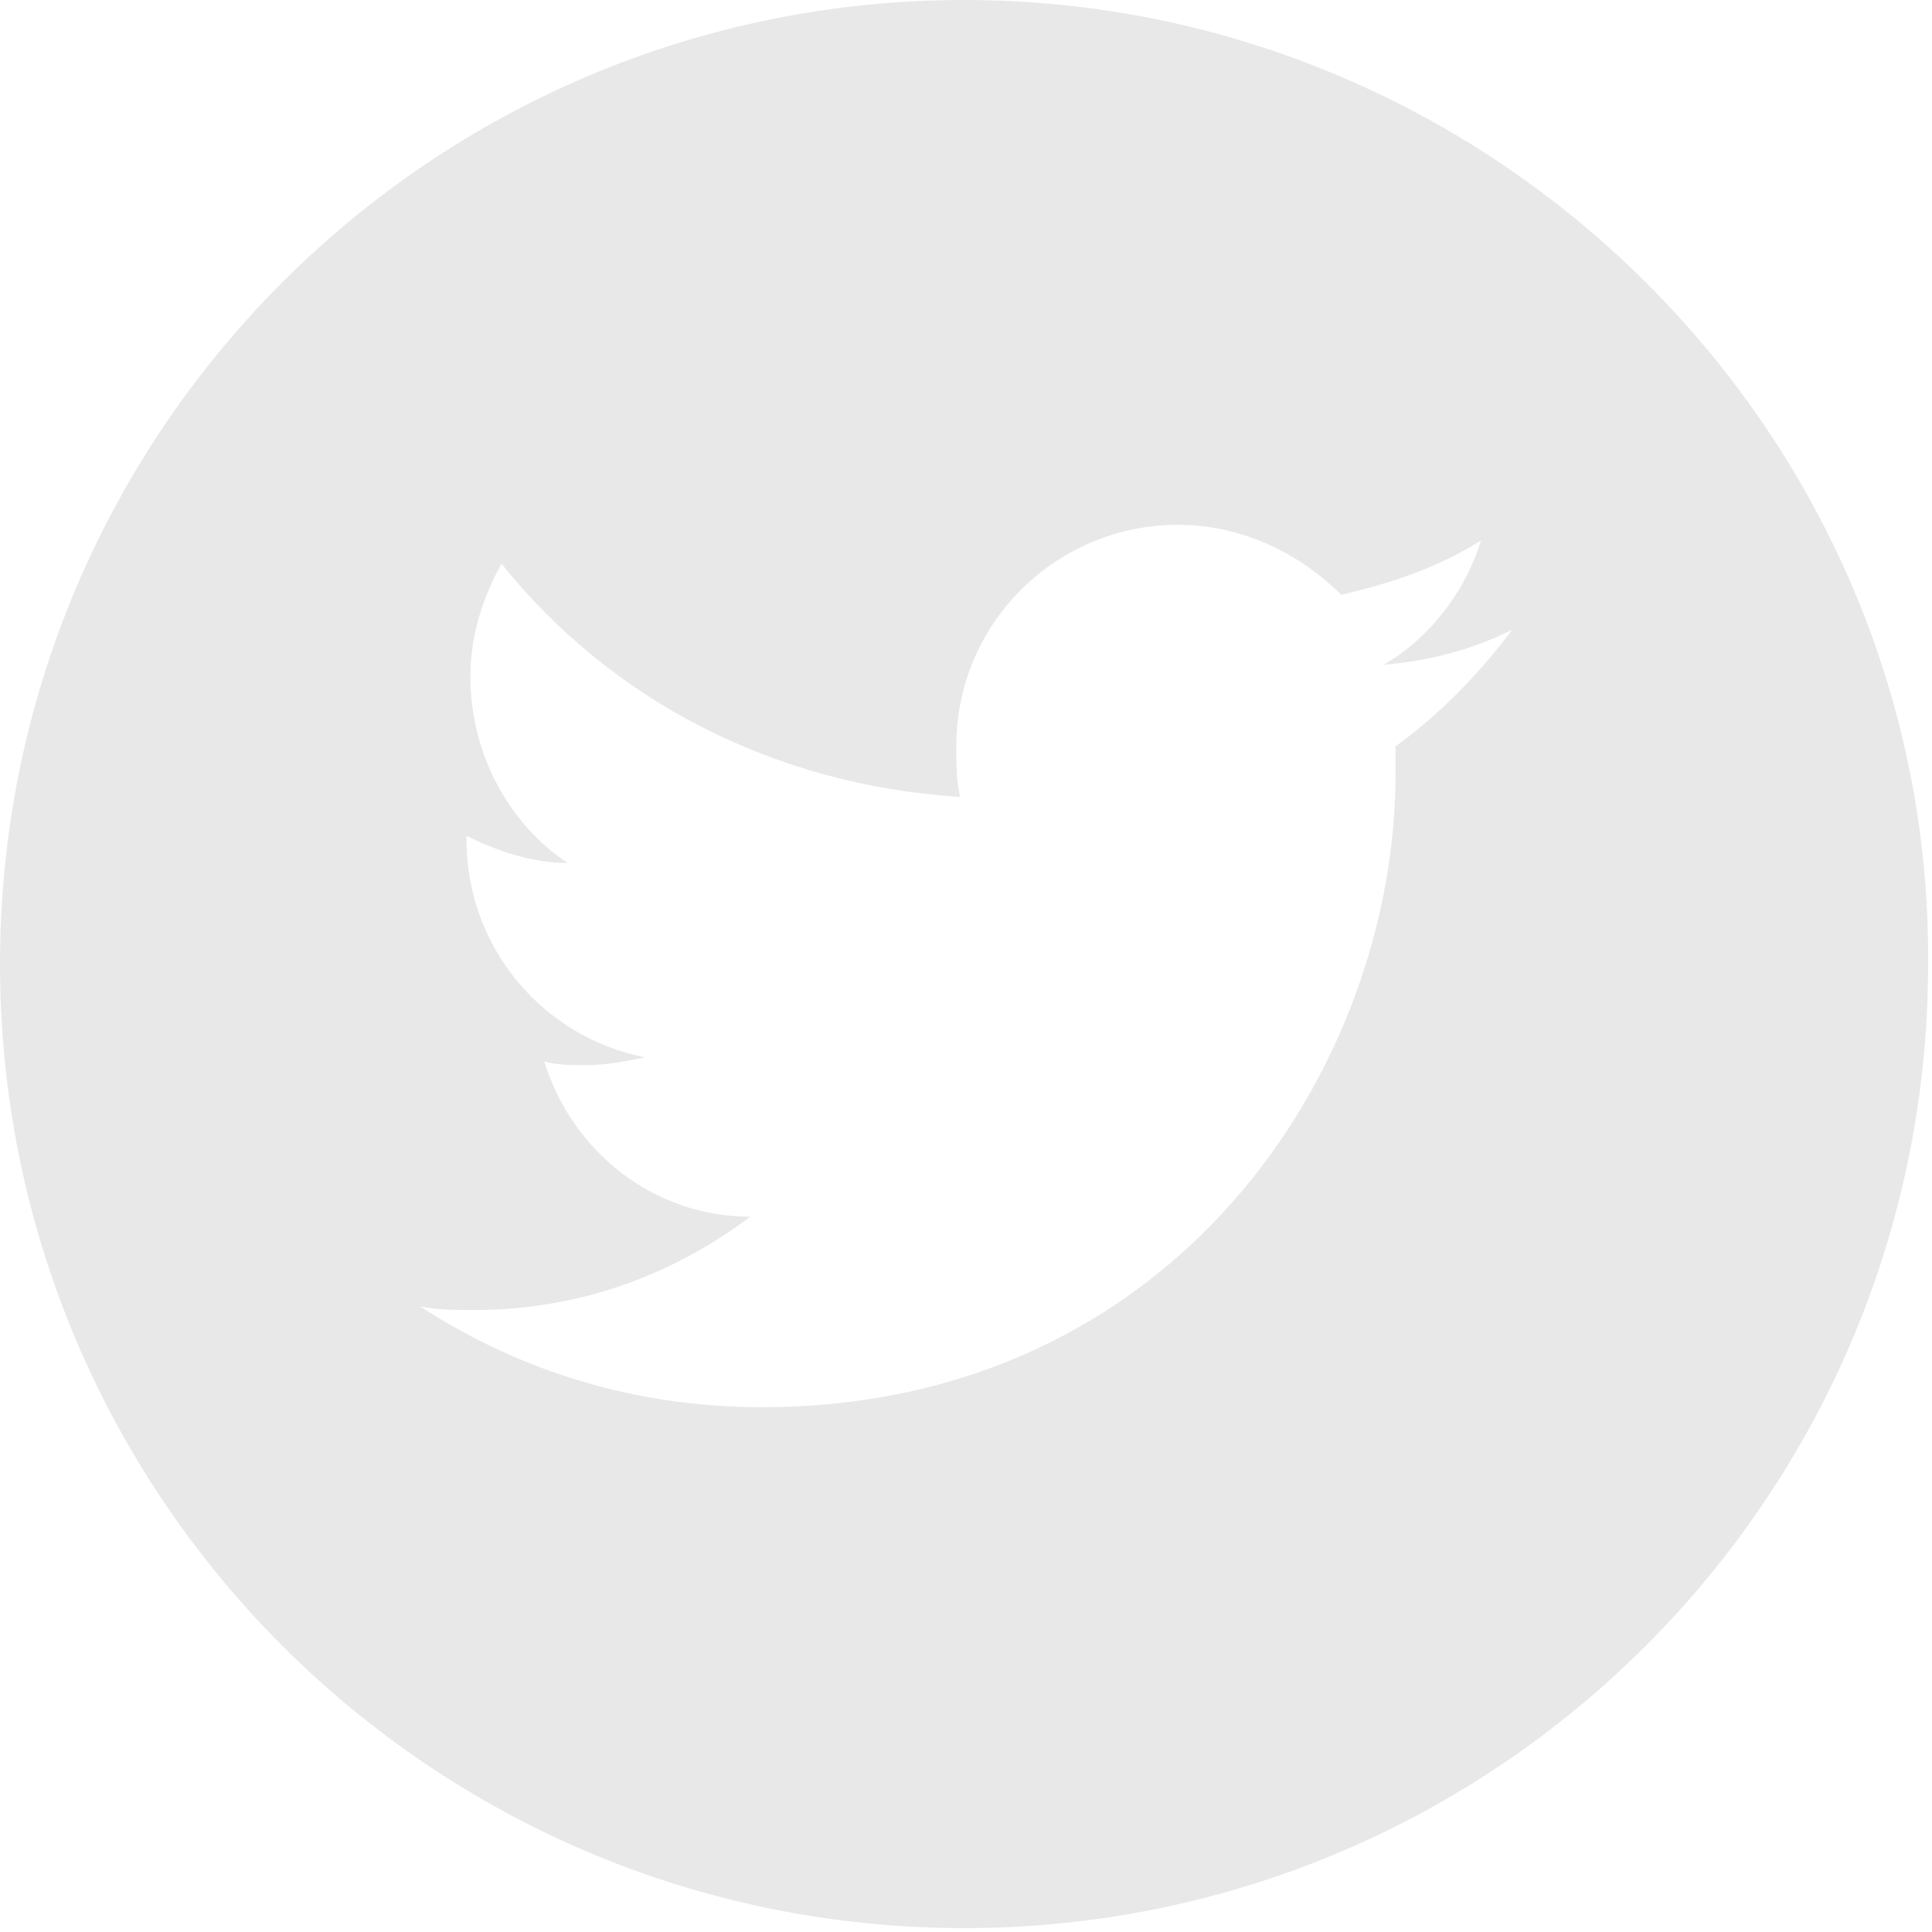
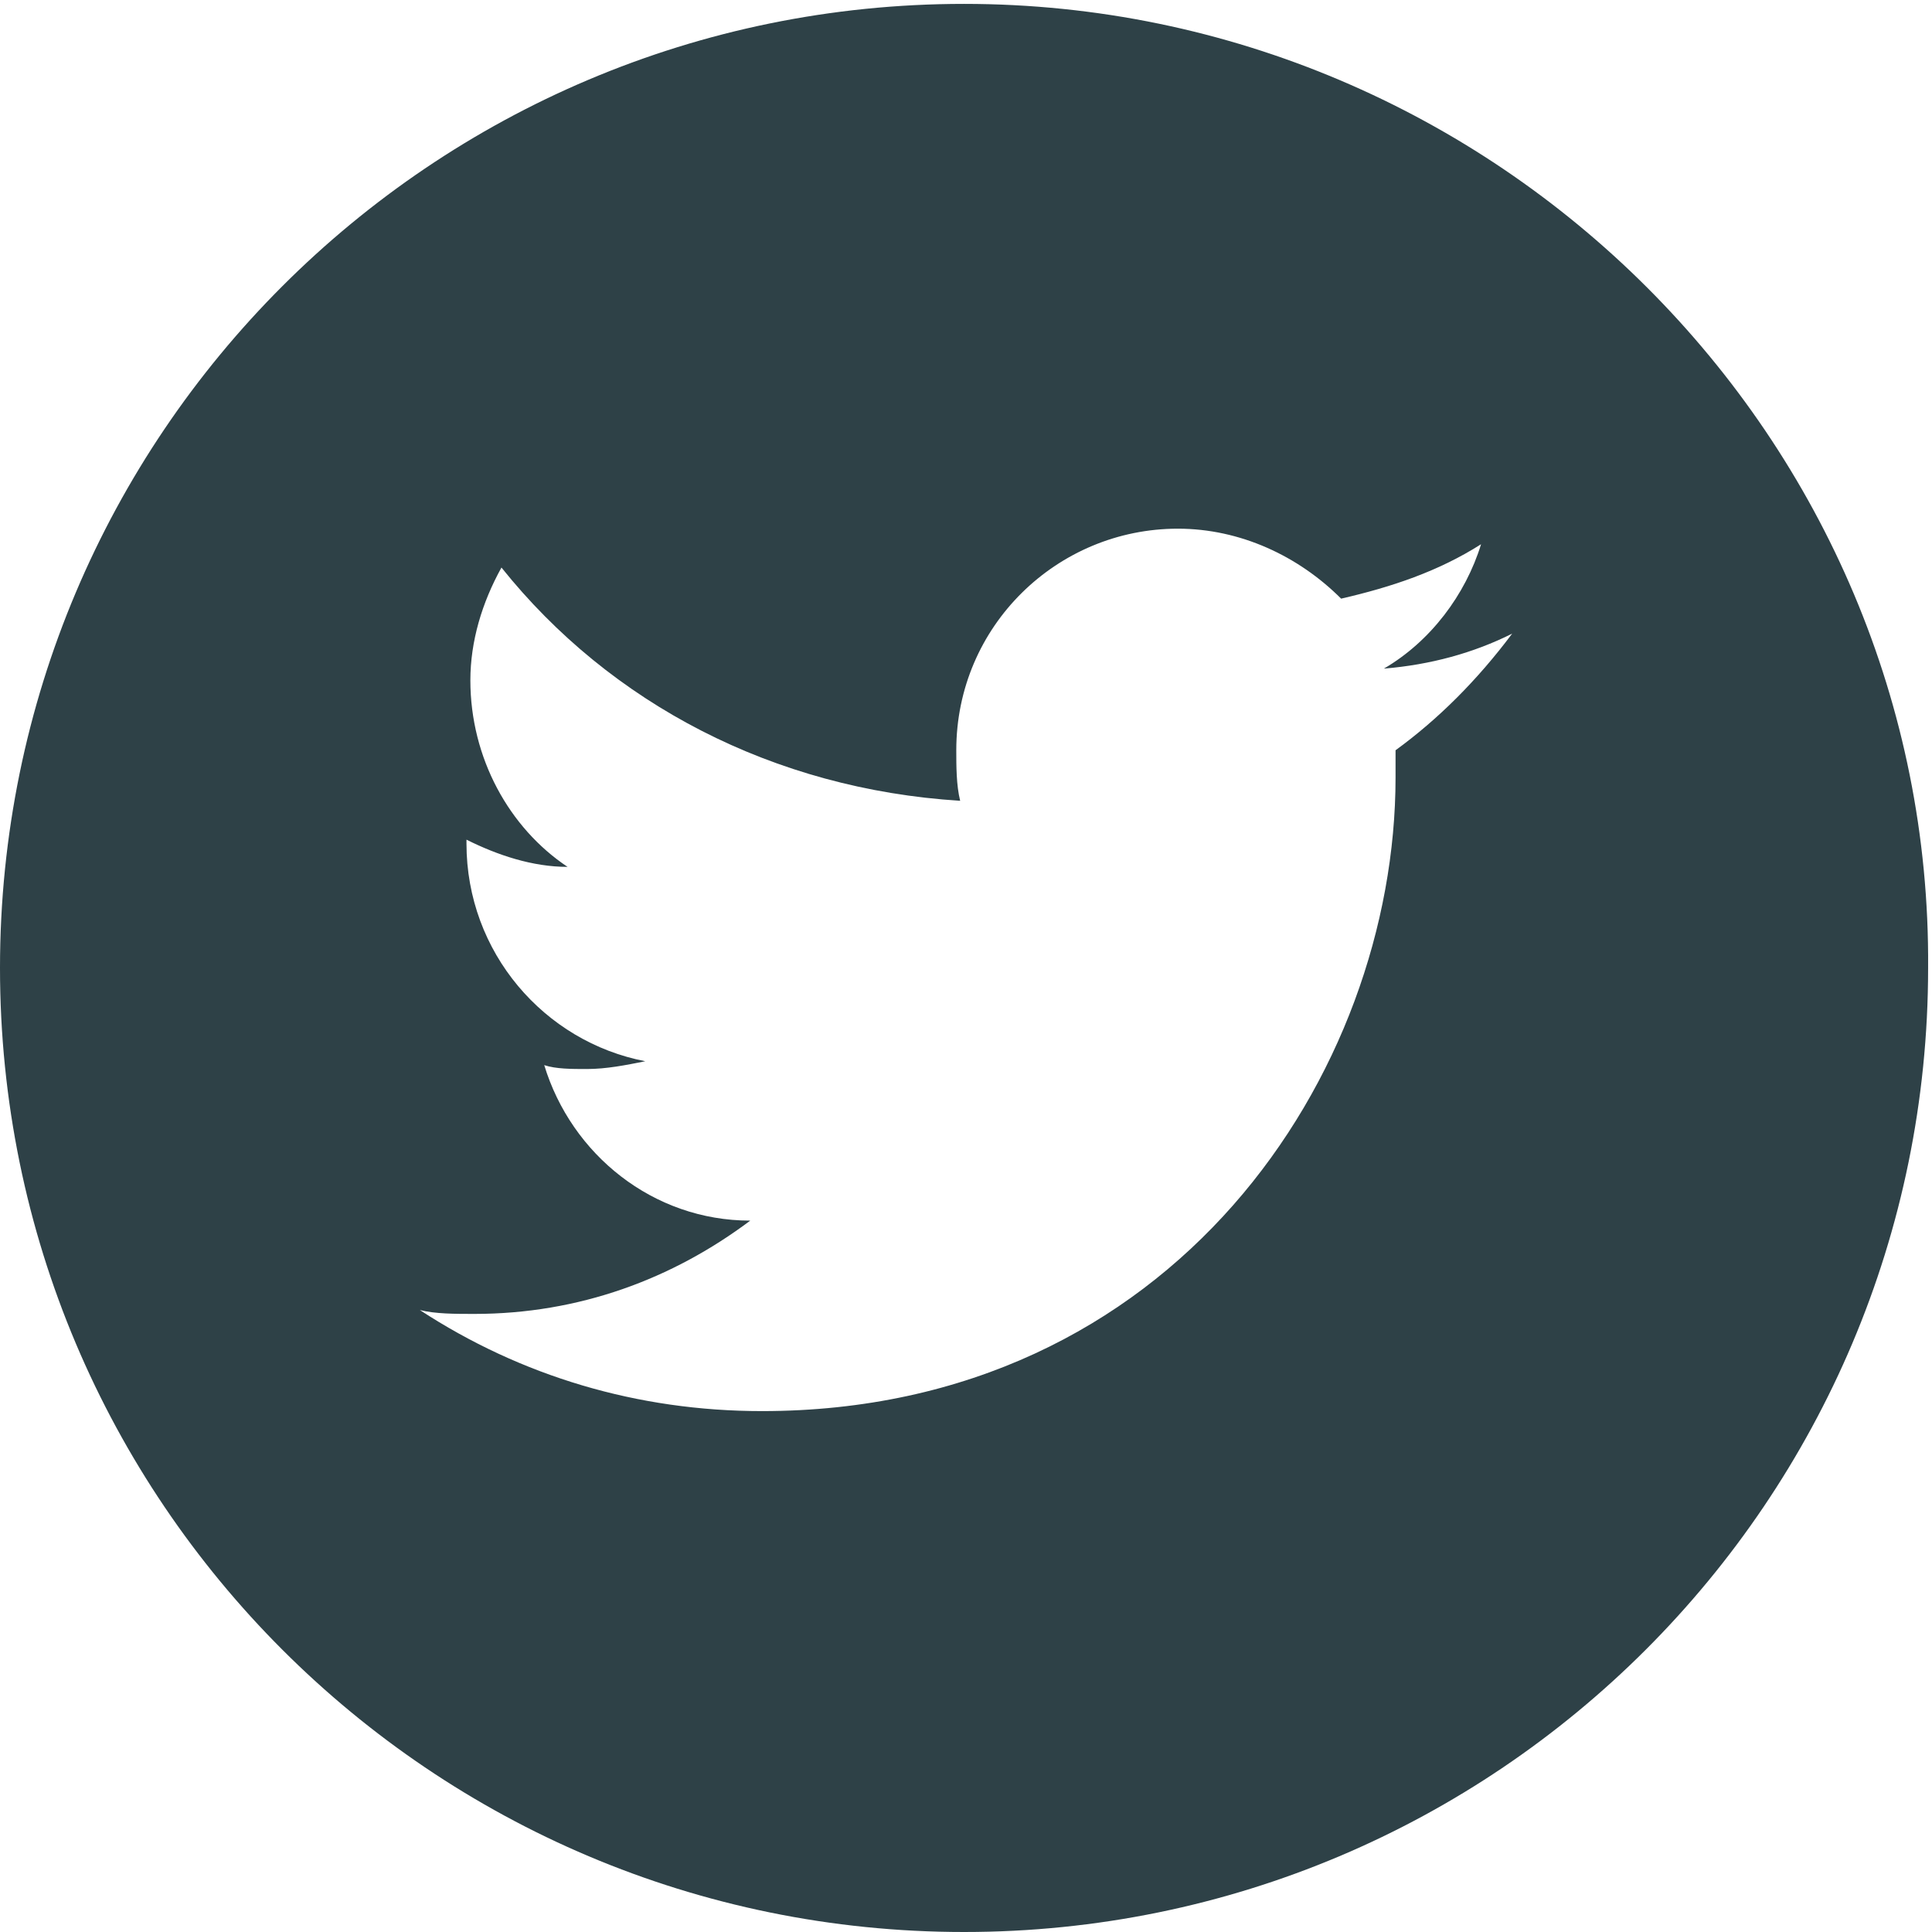
<svg xmlns="http://www.w3.org/2000/svg" version="1.1" id="Capa_1" x="0px" y="0px" viewBox="-454 256.3 49.7 49.7" style="enable-background:new -454 256.3 49.7 49.7;" xml:space="preserve">
  <style type="text/css">
- 	.st0{fill:#E8E8E8;}
+ 	.st0{fill:#2E4147;}
</style>
  <g>
    <g>
-       <path class="st0" d="M-429.2,256.3c-13.7,0-24.8,11.1-24.8,24.8c0,13.7,11.1,24.8,24.8,24.8c13.7,0,24.8-11.1,24.8-24.8    C-404.3,267.5-415.5,256.3-429.2,256.3z M-418.1,275.5c0,0.2,0,0.5,0,0.7c0,7.6-5.7,16.3-16.3,16.3c-3.2,0-6.2-0.9-8.8-2.6    c0.4,0.1,0.9,0.1,1.4,0.1c2.7,0,5.1-0.9,7.1-2.4c-2.5,0-4.6-1.7-5.3-4c0.3,0.1,0.7,0.1,1.1,0.1c0.5,0,1-0.1,1.5-0.2    c-2.6-0.5-4.6-2.8-4.6-5.6c0,0,0,0,0-0.1c0.8,0.4,1.7,0.7,2.6,0.7c-1.5-1-2.5-2.8-2.5-4.8c0-1,0.3-2,0.8-2.9c2.8,3.5,7,5.7,11.8,6    c-0.1-0.4-0.1-0.9-0.1-1.3c0-3.2,2.6-5.7,5.7-5.7c1.6,0,3.1,0.7,4.2,1.8c1.3-0.3,2.5-0.7,3.6-1.4c-0.4,1.3-1.3,2.5-2.5,3.2    c1.2-0.1,2.3-0.4,3.3-0.9C-416,273.7-417,274.7-418.1,275.5z" />
+       <path class="st0" d="M-429.2,256.4c-13.7,0-24.8,11.1-24.8,24.8c0,13.7,11.1,24.8,24.8,24.8c13.7,0,24.8-11.1,24.8-24.8    C-404.3,267.6-415.5,256.4-429.2,256.4z M-418.1,275.6c0,0.2,0,0.5,0,0.7c0,7.6-5.7,16.3-16.3,16.3c-3.2,0-6.2-0.9-8.8-2.6    c0.4,0.1,0.9,0.1,1.4,0.1c2.7,0,5.1-0.9,7.1-2.4c-2.5,0-4.6-1.7-5.3-4c0.3,0.1,0.7,0.1,1.1,0.1c0.5,0,1-0.1,1.5-0.2    c-2.6-0.5-4.6-2.8-4.6-5.6c0,0,0,0,0-0.1c0.8,0.4,1.7,0.7,2.6,0.7c-1.5-1-2.5-2.8-2.5-4.8c0-1,0.3-2,0.8-2.9c2.8,3.5,7,5.7,11.8,6    c-0.1-0.4-0.1-0.9-0.1-1.3c0-3.2,2.6-5.7,5.7-5.7c1.6,0,3.1,0.7,4.2,1.8c1.3-0.3,2.5-0.7,3.6-1.4c-0.4,1.3-1.3,2.5-2.5,3.2    c1.2-0.1,2.3-0.4,3.3-0.9C-416,273.8-417,274.8-418.1,275.6z" />
    </g>
  </g>
</svg>
